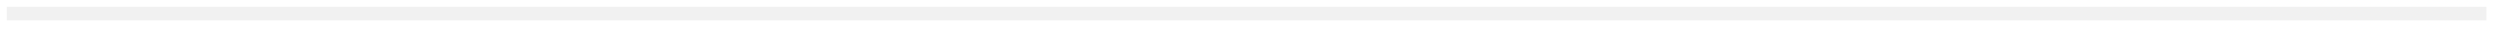
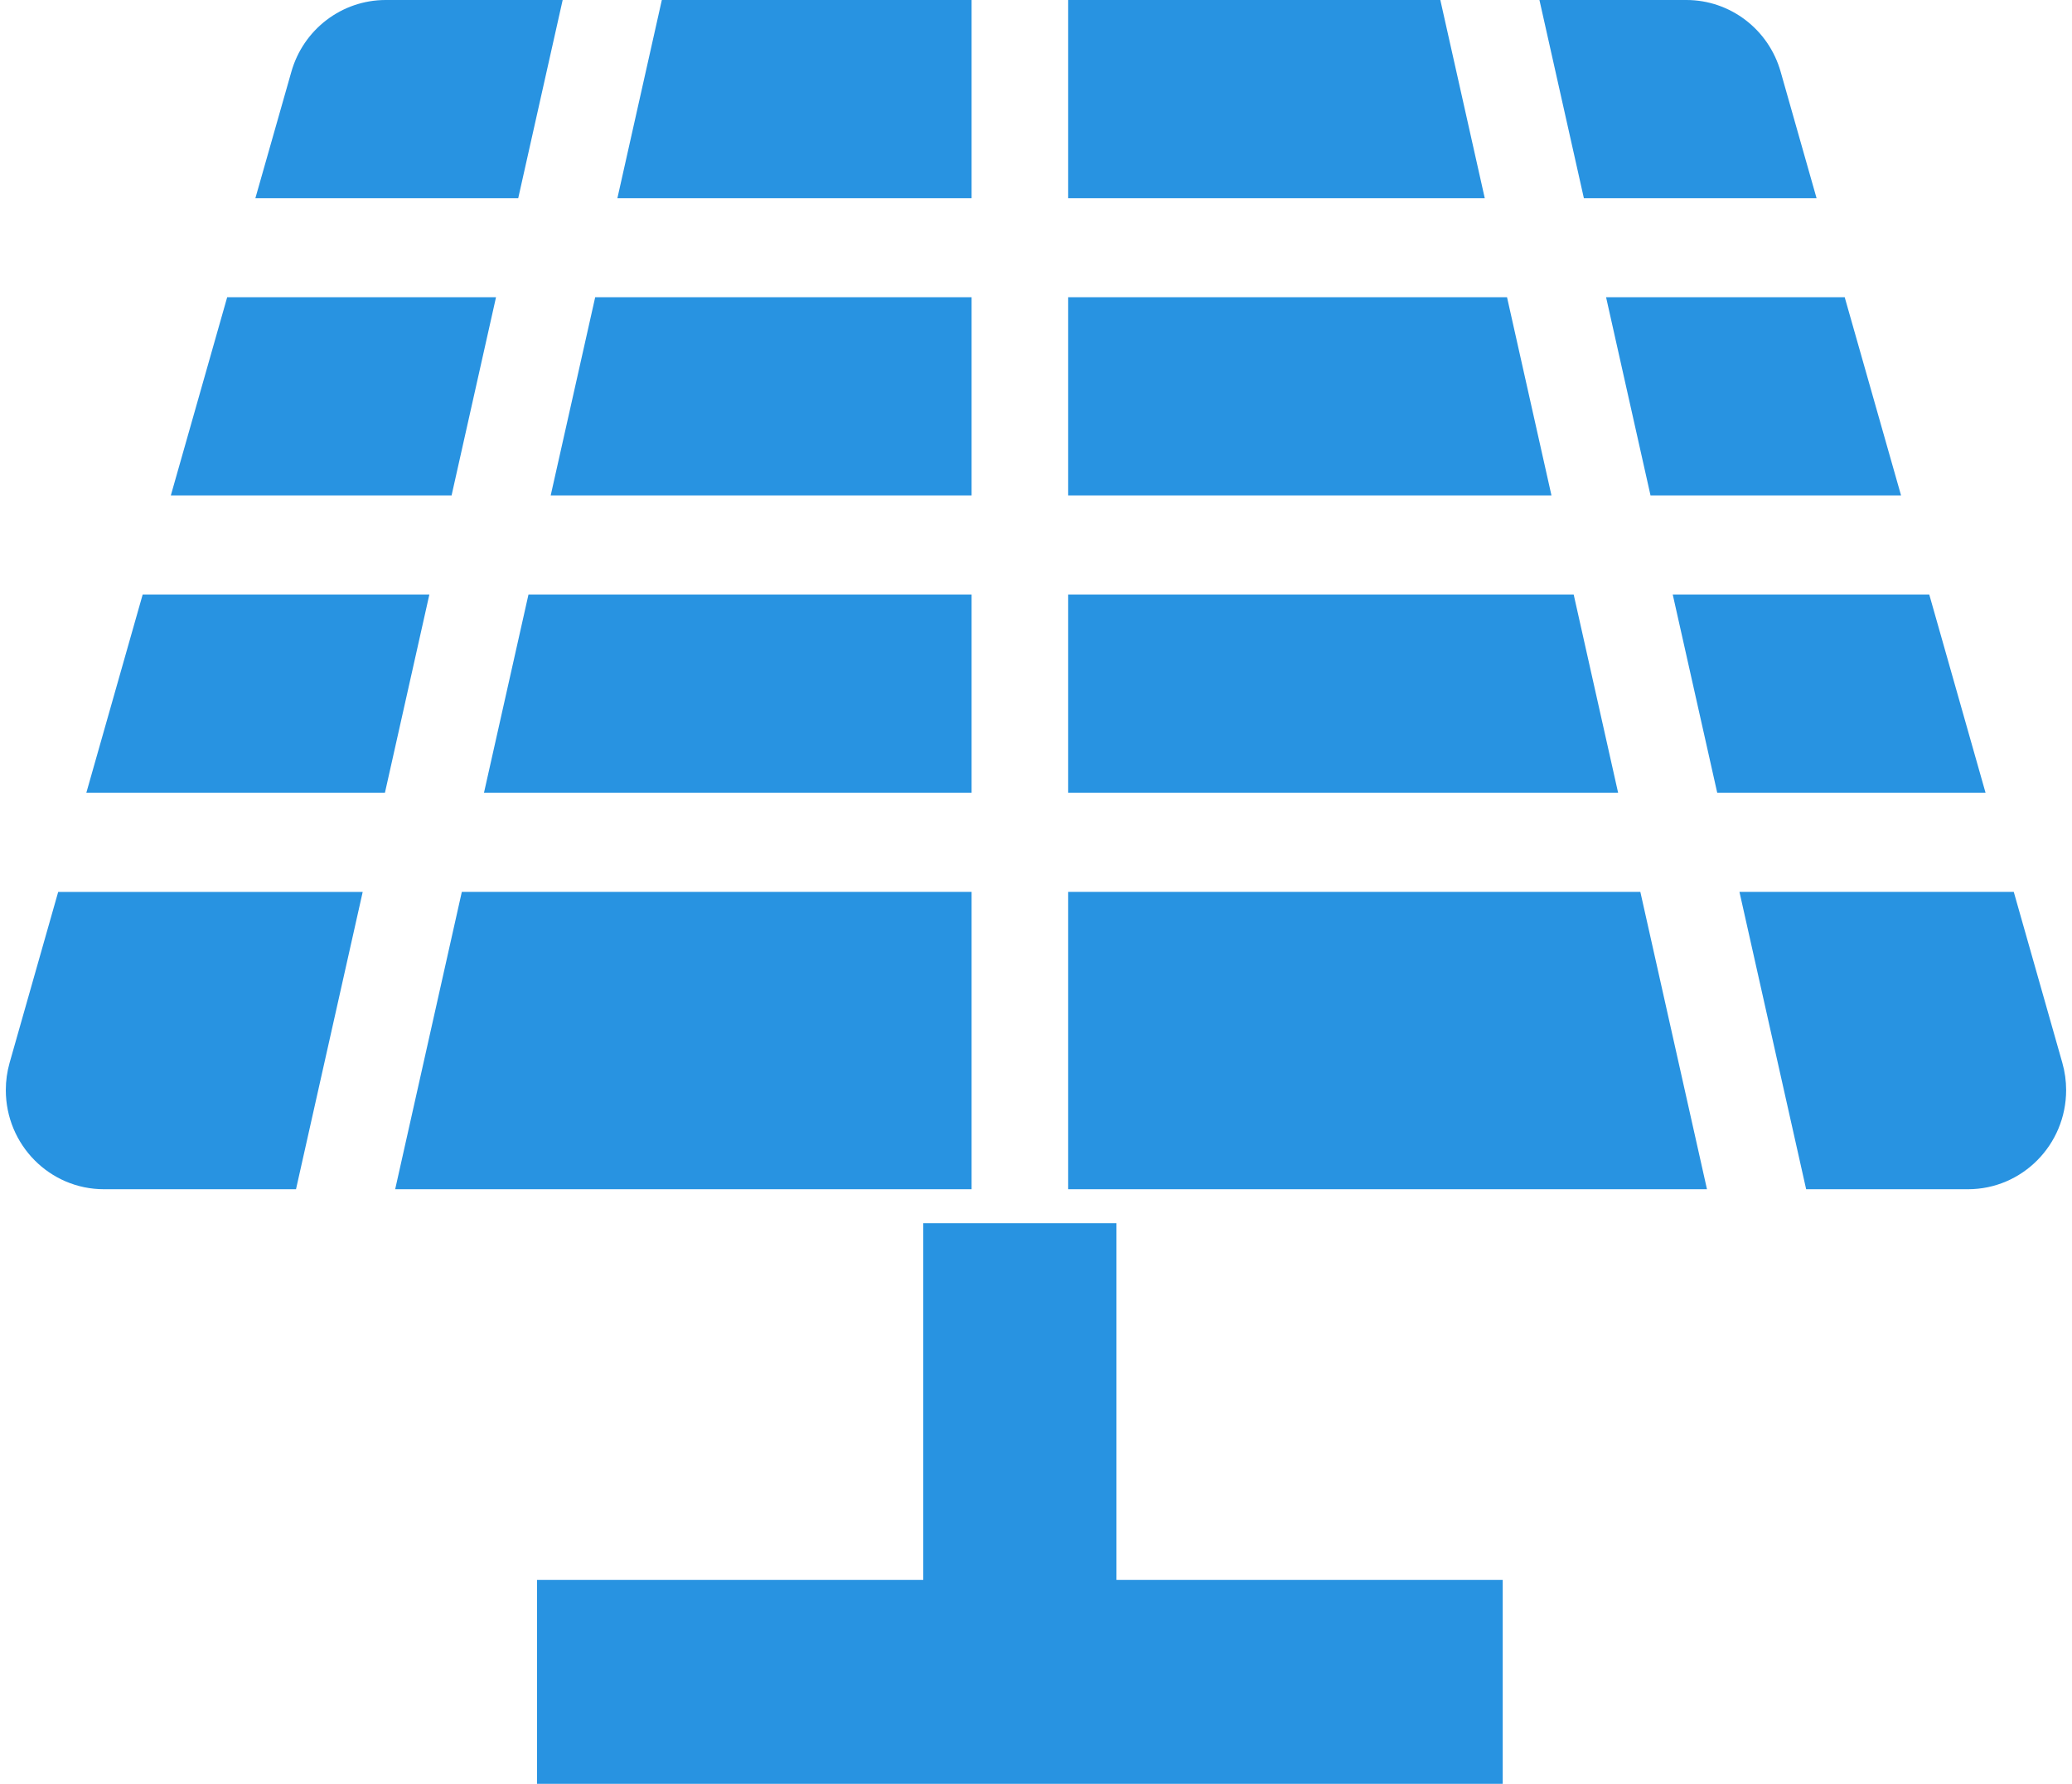
- <svg xmlns="http://www.w3.org/2000/svg" version="1.1" width="368px" height="5px">
-   <g transform="matrix(1 0 0 1 -1309 -50 )">
-     <path d="M 1310 52  L 1675 52  " stroke-width="2" stroke="#f1f1f1" fill="none" />
+ <svg xmlns="http://www.w3.org/2000/svg" version="1.1" width="36px" height="31px">
+   <g transform="matrix(1 0 0 1 -175 -479 )">
+     <path d="M 16.041 21.257  L 19.398 21.257  L 19.398 27.457  L 26.109 27.457  L 26.109 31  L 9.331 31  L 9.331 27.457  L 16.041 27.457  L 16.041 21.257  Z M 6.302 15.499  L 5.143 20.667  L 1.806 20.667  C 0.864 20.667  0.101 19.896  0.101 18.944  C 0.101 18.784  0.123 18.624  0.167 18.469  L 1.011 15.5  L 6.302 15.5  Z M 8.024 15.499  L 16.881 15.499  L 16.881 20.667  L 6.866 20.667  L 8.024 15.499  Z M 18.559 15.499  L 28.5 15.499  L 29.658 20.667  L 18.559 20.667  L 18.559 15.499  Z M 30.222 15.499  L 34.988 15.499  L 35.832 18.47  C 35.876 18.624  35.898 18.784  35.898 18.944  C 35.898 19.895  35.135 20.666  34.194 20.667  L 31.381 20.667  L 30.222 15.499  Z M 2.479 10.332  L 7.46 10.332  L 6.688 13.777  L 1.5 13.777  L 2.479 10.332  Z M 9.182 10.332  L 16.881 10.332  L 16.881 13.777  L 8.409 13.777  L 9.182 10.332  Z M 27.342 10.332  L 28.114 13.777  L 18.559 13.777  L 18.559 10.332  L 27.341 10.332  Z M 29.063 10.332  L 33.52 10.332  L 34.498 13.777  L 29.836 13.777  L 29.063 10.332  Z M 8.618 5.166  L 7.846 8.61  L 2.968 8.61  L 3.947 5.166  L 8.617 5.166  Z M 10.341 5.166  L 16.881 5.166  L 16.881 8.61  L 9.568 8.61  L 10.341 5.166  Z M 18.559 5.166  L 26.184 5.166  L 26.956 8.61  L 18.559 8.61  L 18.559 5.166  Z M 27.905 5.166  L 32.051 5.166  L 33.03 8.61  L 28.677 8.61  L 27.905 5.166  Z M 9.776 0  L 9.004 3.444  L 4.437 3.444  L 5.062 1.248  C 5.271 0.51  5.939 0.001  6.699 0  L 9.776 0  Z M 11.499 0  L 16.881 0  L 16.881 3.444  L 10.727 3.444  L 11.499 0  Z M 18.559 0  L 25.025 0  L 25.797 3.444  L 18.559 3.444  L 18.559 0  Z M 26.747 0  L 29.3 0  C 30.06 0  30.729 0.509  30.938 1.247  L 31.562 3.444  L 27.519 3.444  L 26.747 0  Z " fill-rule="nonzero" fill="#2893e1" stroke="none" transform="matrix(1 0 0 1 175 479 )" />
  </g>
</svg>
